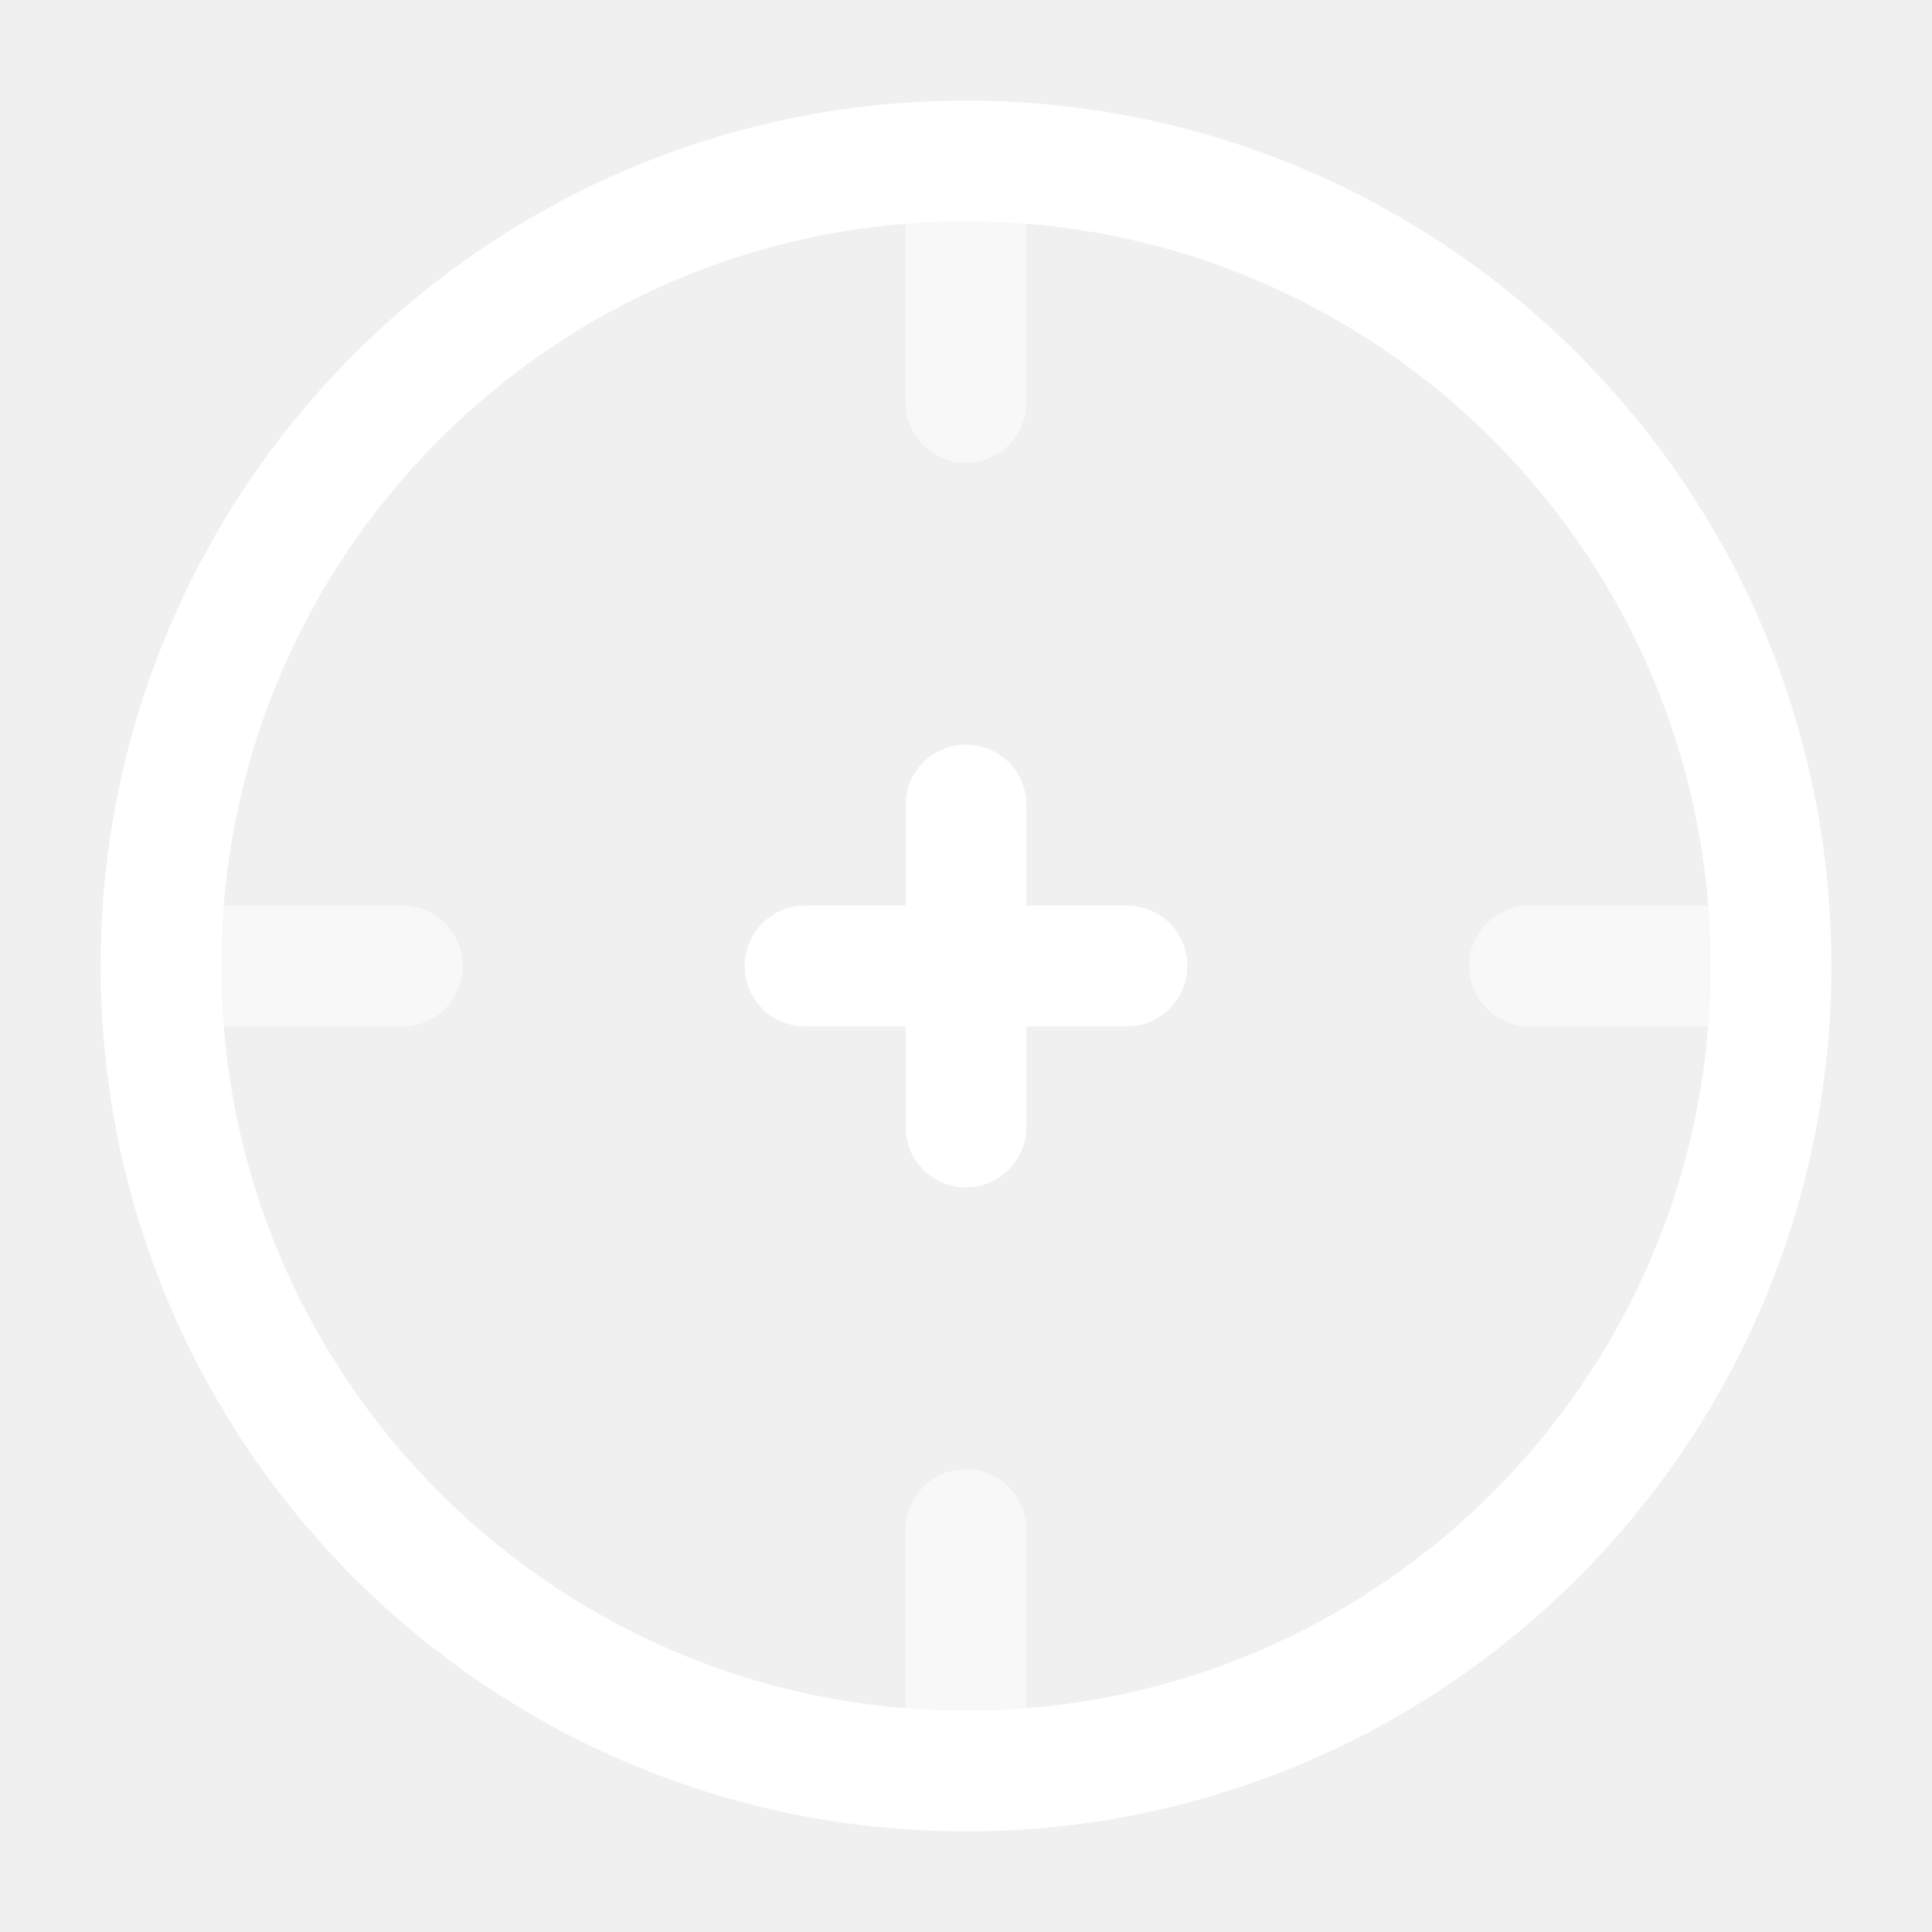
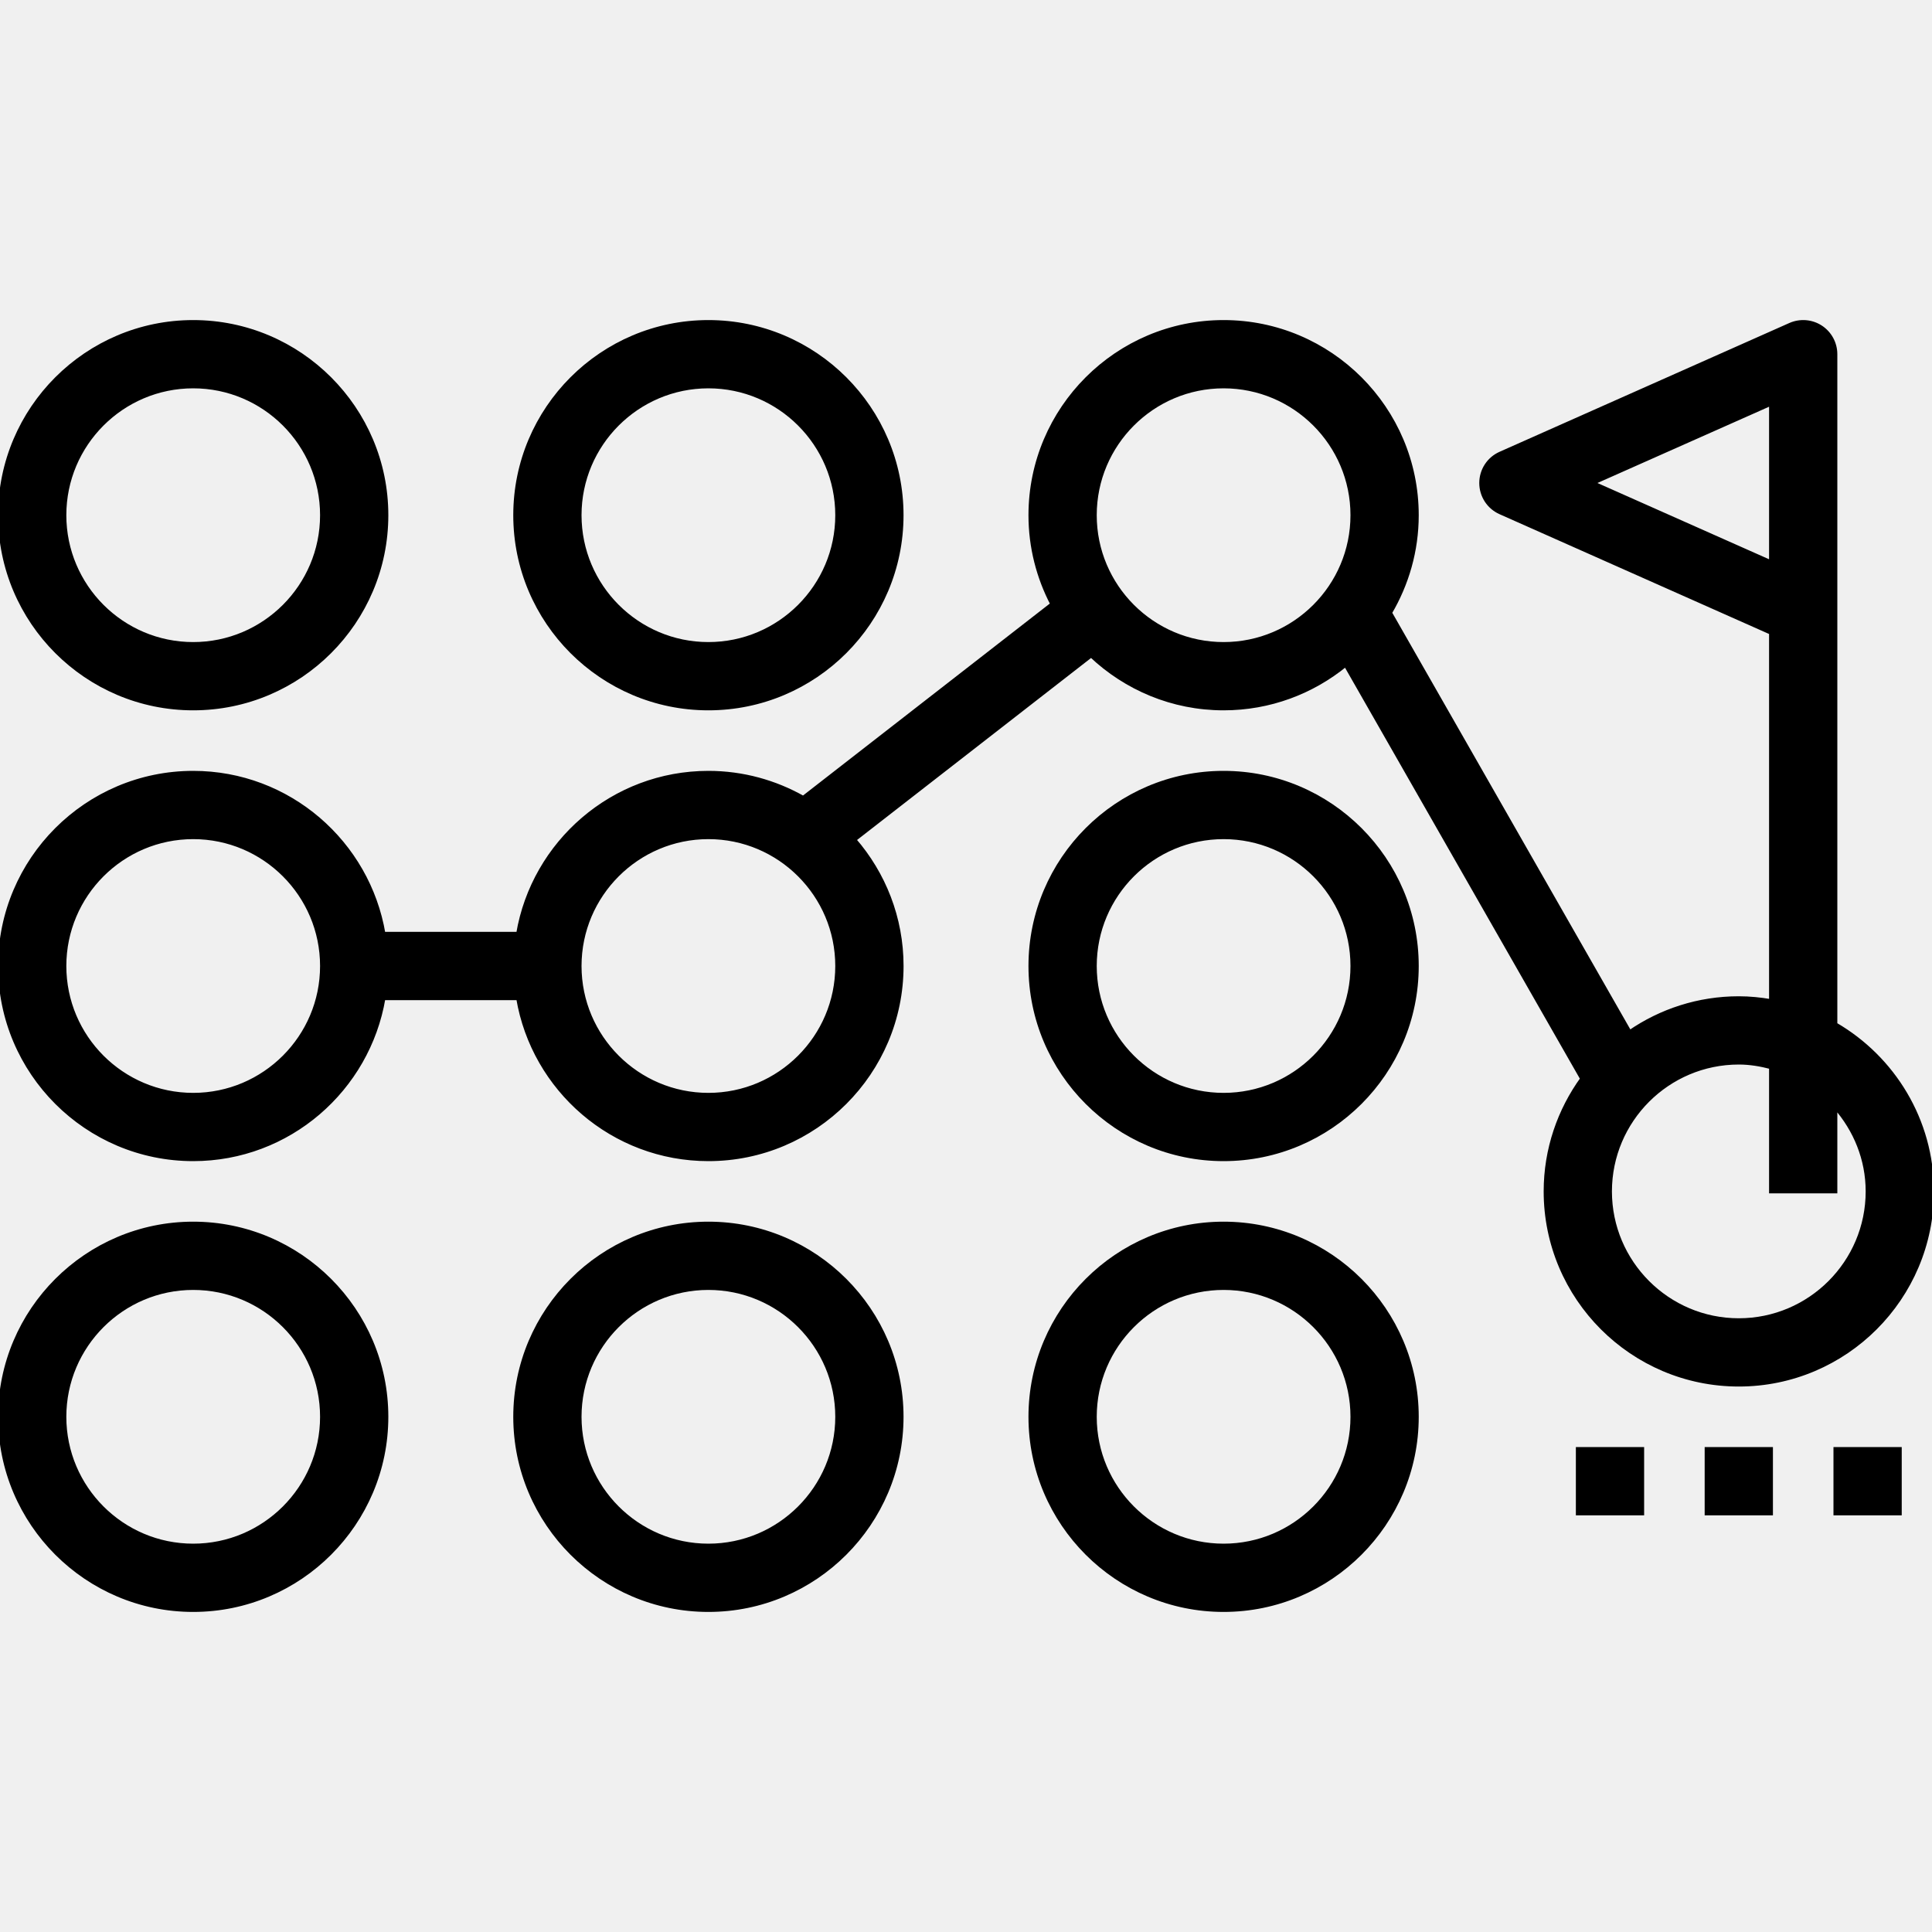
- <svg xmlns="http://www.w3.org/2000/svg" width="64px" height="64px" viewBox="0 0 24 24" fill="none" stroke="#000000">
+ <svg xmlns="http://www.w3.org/2000/svg" fill="#000000" version="1.1" id="Layer_1" viewBox="0 0 480 480" xml:space="preserve" width="64px" height="64px" stroke="#000000" stroke-width="0.96">
  <g id="SVGRepo_bgCarrier" stroke-width="0" />
  <g id="SVGRepo_tracerCarrier" stroke-linecap="round" stroke-linejoin="round" />
  <g id="SVGRepo_iconCarrier">
-     <path d="M22 12C22 17.523 17.523 22 12 22C6.477 22 2 17.523 2 12C2 6.477 6.477 2 12 2C17.523 2 22 6.477 22 12Z" stroke="#ffffff" stroke-width="1.5" />
-     <path opacity="0.5" d="M2 12L5 12" stroke="#ffffff" stroke-width="1.5" stroke-linecap="round" />
-     <path opacity="0.5" d="M19 12L22 12" stroke="#ffffff" stroke-width="1.5" stroke-linecap="round" />
-     <path opacity="0.5" d="M12 22L12 19" stroke="#ffffff" stroke-width="1.5" stroke-linecap="round" />
-     <path opacity="0.5" d="M12 5L12 2" stroke="#ffffff" stroke-width="1.5" stroke-linecap="round" />
-     <path d="M12 12H10M12 12H14M12 12V14M12 12L12 10" stroke="#ffffff" stroke-width="1.5" stroke-linecap="round" stroke-linejoin="round" />
+     <g>
+       <g>
+         <path d="M176,304c-26.472,0-48,21.528-48,48s21.528,48,48,48s48-21.528,48-48S202.472,304,176,304z M176,384 c-17.648,0-32-14.352-32-32s14.352-32,32-32s32,14.352,32,32S193.648,384,176,384z" />
+       </g>
+     </g>
+     <g>
+       <g>
+         <path d="M176,80c-26.472,0-48,21.528-48,48s21.528,48,48,48s48-21.528,48-48S202.472,80,176,80z M176,160 c-17.648,0-32-14.352-32-32s14.352-32,32-32s32,14.352,32,32S193.648,160,176,160z" />
+       </g>
+     </g>
+     <g>
+       <g>
+         <path d="M48,304c-26.472,0-48,21.528-48,48s21.528,48,48,48s48-21.528,48-48S74.472,304,48,304z M48,384 c-17.648,0-32-14.352-32-32s14.352-32,32-32s32,14.352,32,32S65.648,384,48,384z" />
+       </g>
+     </g>
+     <g>
+       <g>
+         <path d="M48,80c-26.472,0-48,21.528-48,48s21.528,48,48,48s48-21.528,48-48S74.472,80,48,80z M48,160c-17.648,0-32-14.352-32-32 s14.352-32,32-32s32,14.352,32,32S65.648,160,48,160z" />
+       </g>
+     </g>
+     <g>
+       <g>
+         <path d="M304,192c-26.472,0-48,21.528-48,48s21.528,48,48,48s48-21.528,48-48S330.472,192,304,192z M304,272 c-17.648,0-32-14.352-32-32s14.352-32,32-32s32,14.352,32,32S321.648,272,304,272z" />
+       </g>
+     </g>
+     <g>
+       <g>
+         <path d="M304,304c-26.472,0-48,21.528-48,48s21.528,48,48,48s48-21.528,48-48S330.472,304,304,304z M304,384 c-17.648,0-32-14.352-32-32s14.352-32,32-32s32,14.352,32,32S321.648,384,304,384z" />
+       </g>
+     </g>
+     <g>
+       <g>
+         <path d="M456,254.496V152V96v-8c0-2.712-1.368-5.232-3.64-6.712c-2.272-1.472-5.136-1.696-7.608-0.6l-72,32 C369.856,113.976,368,116.832,368,120c0,3.168,1.856,6.024,4.752,7.312L440,157.2v91.52c-2.608-0.44-5.272-0.72-8-0.72 c-10.056,0-19.392,3.12-27.112,8.432L345.36,152.248c4.192-7.128,6.64-15.4,6.64-24.248c0-26.472-21.528-48-48-48 s-48,21.528-48,48c0,7.968,1.984,15.472,5.432,22.088l-61.88,48.128C192.584,194.28,184.56,192,176,192 c-23.736,0-43.448,17.336-47.28,40H95.28c-3.824-22.664-23.536-40-47.28-40c-26.472,0-48,21.528-48,48s21.528,48,48,48 c23.736,0,43.448-17.336,47.28-40h33.448c3.824,22.664,23.536,40,47.28,40c26.472,0,48-21.528,48-48 c0-12-4.456-22.96-11.76-31.384l58.848-45.768C279.688,170.976,291.256,176,304,176c11.488,0,22.04-4.064,30.312-10.824 l58.736,102.792l0.104-0.064C387.424,275.816,384,285.504,384,296c0,26.472,21.528,48,48,48s48-21.528,48-48 C480,278.28,470.32,262.808,456,254.496z M48,272c-17.648,0-32-14.352-32-32s14.352-32,32-32s32,14.352,32,32S65.648,272,48,272z M176,272c-17.648,0-32-14.352-32-32s14.352-32,32-32s32,14.352,32,32S193.648,272,176,272z M304,160c-17.648,0-32-14.352-32-32 s14.352-32,32-32s32,14.352,32,32S321.648,160,304,160z M395.696,120L440,100.312v39.376L395.696,120z M432,328 c-17.648,0-32-14.352-32-32s14.352-32,32-32c2.776,0,5.424,0.464,8,1.136V296h16v-20.944c4.92,5.624,8,12.896,8,20.944 C464,313.648,449.648,328,432,328z" />
+       </g>
+     </g>
+     <g>
+       <g>
+         <rect x="392" y="360" width="16" height="16" />
+       </g>
+     </g>
+     <g>
+       <g>
+         <rect x="424" y="360" width="16" height="16" />
+       </g>
+     </g>
+     <g>
+       <g>
+         <rect x="456" y="360" width="16" height="16" />
+       </g>
+     </g>
  </g>
</svg>
